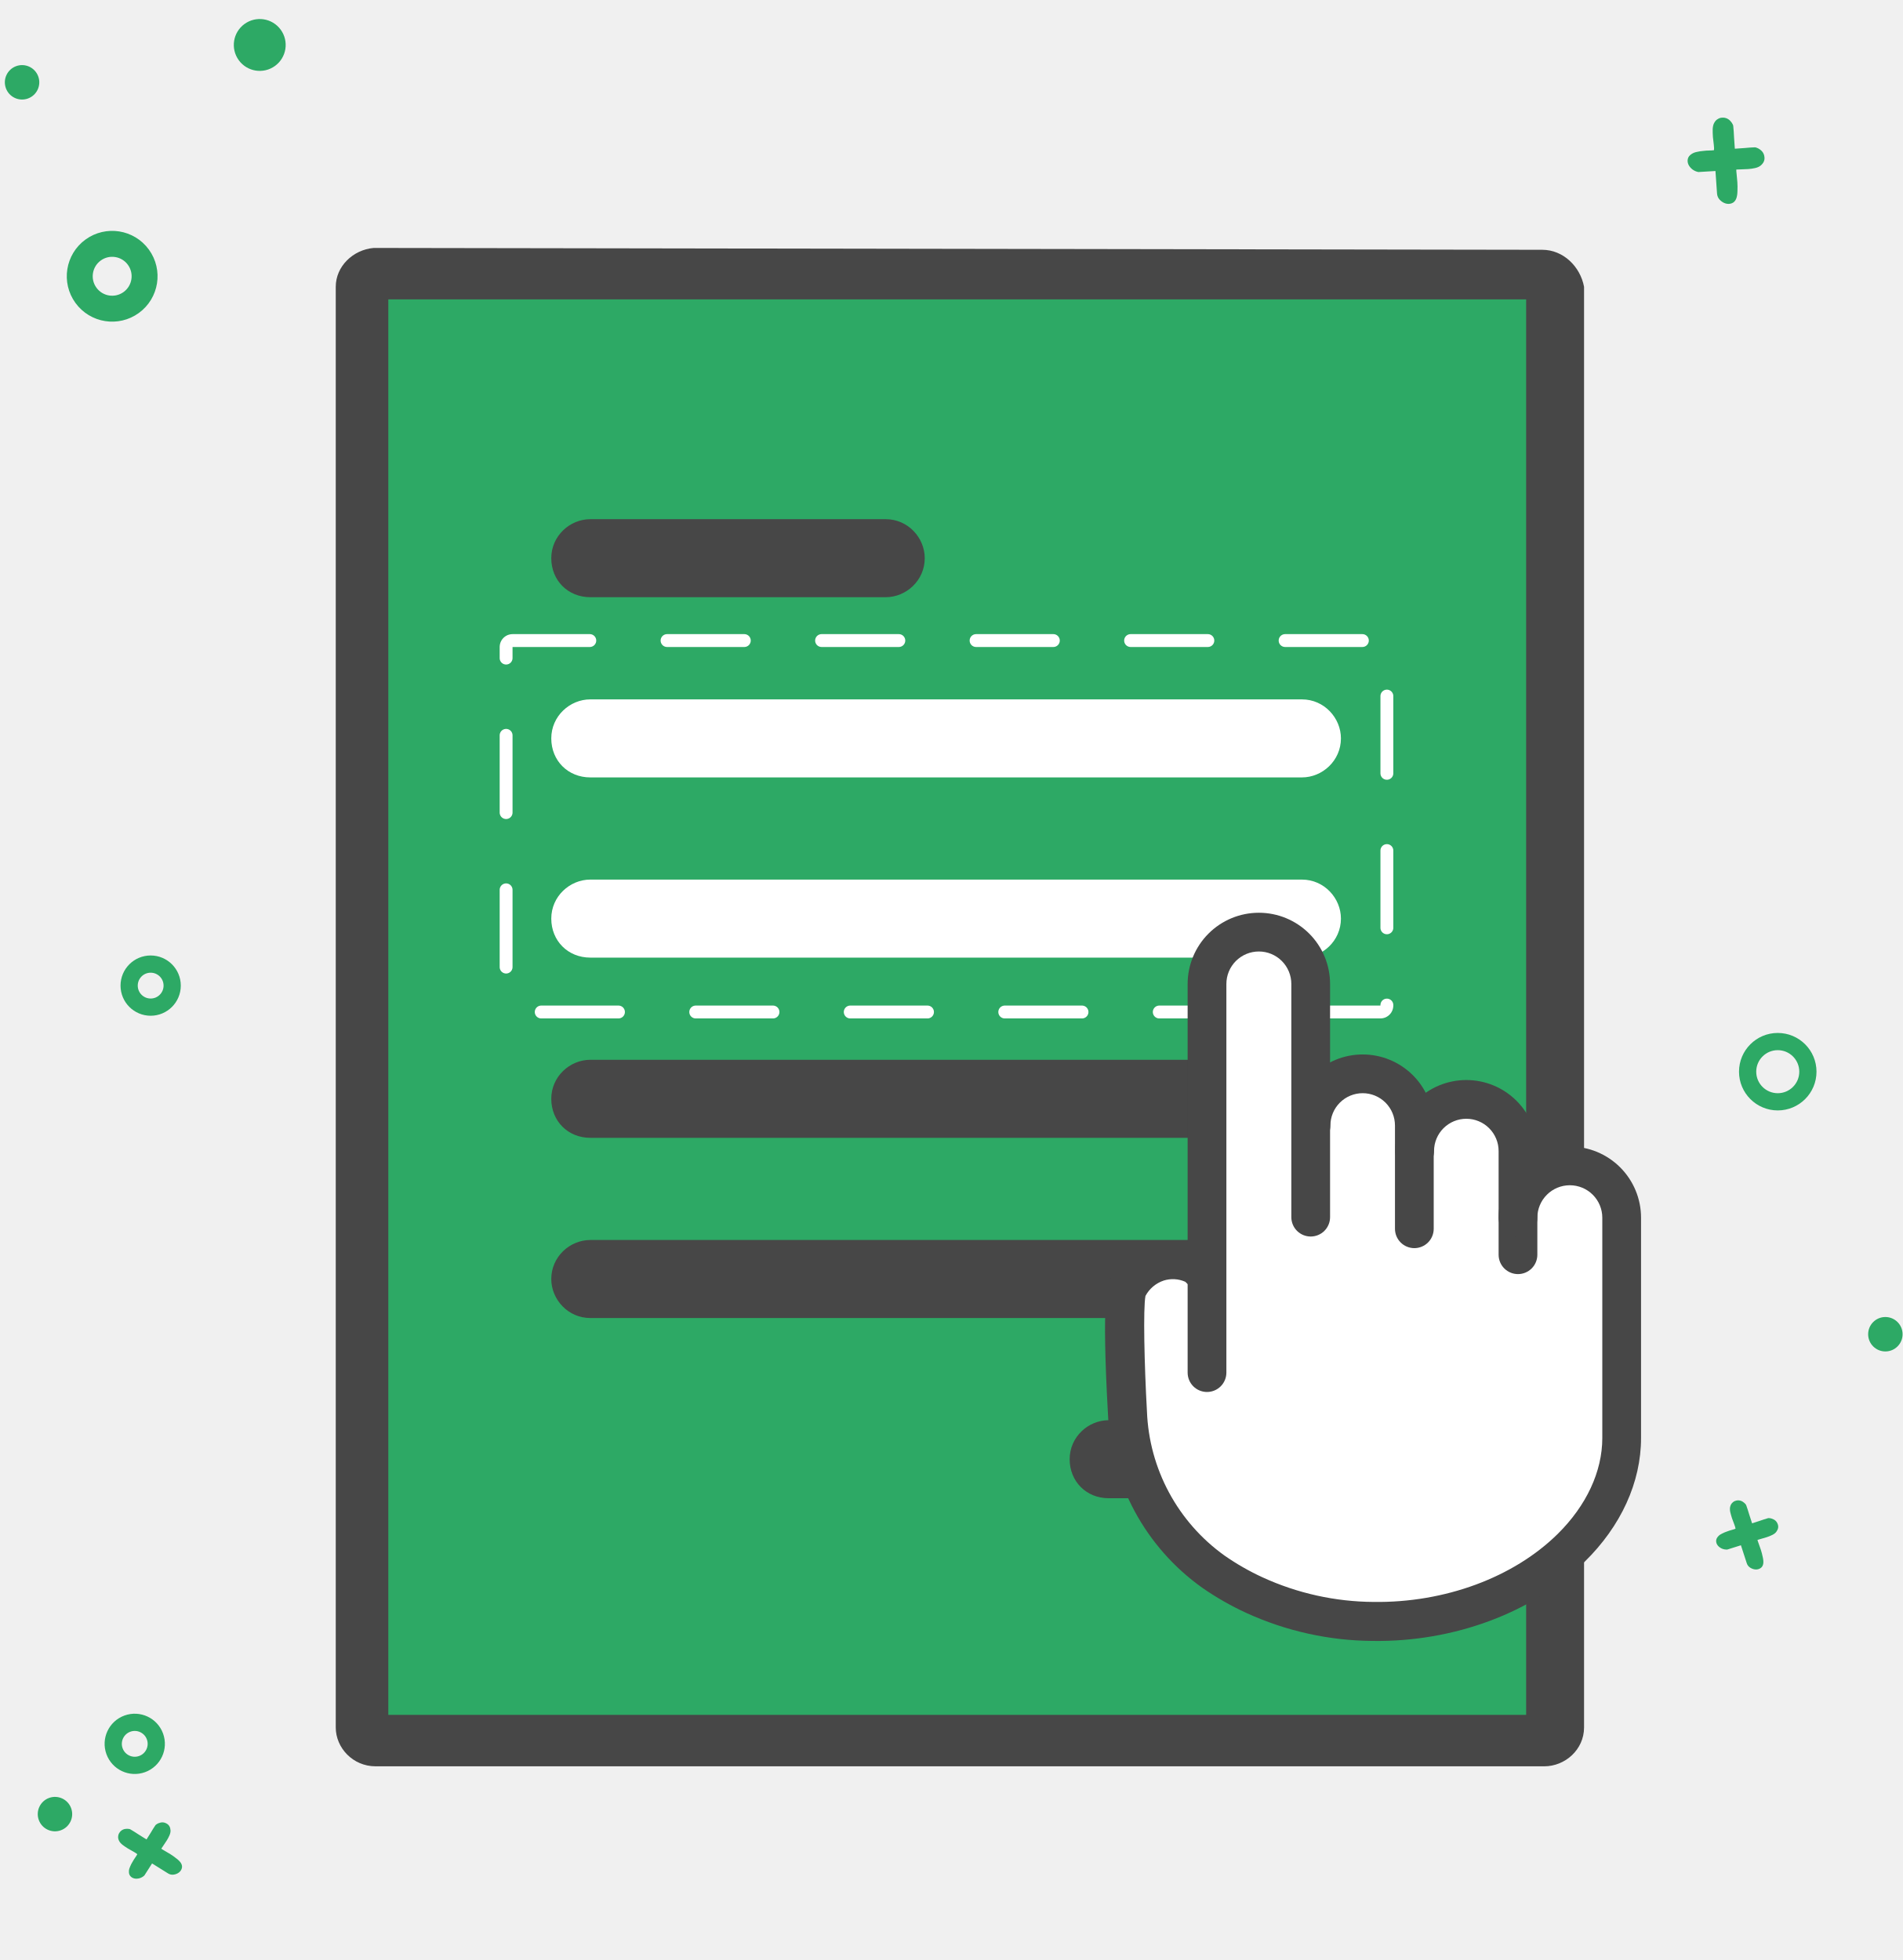
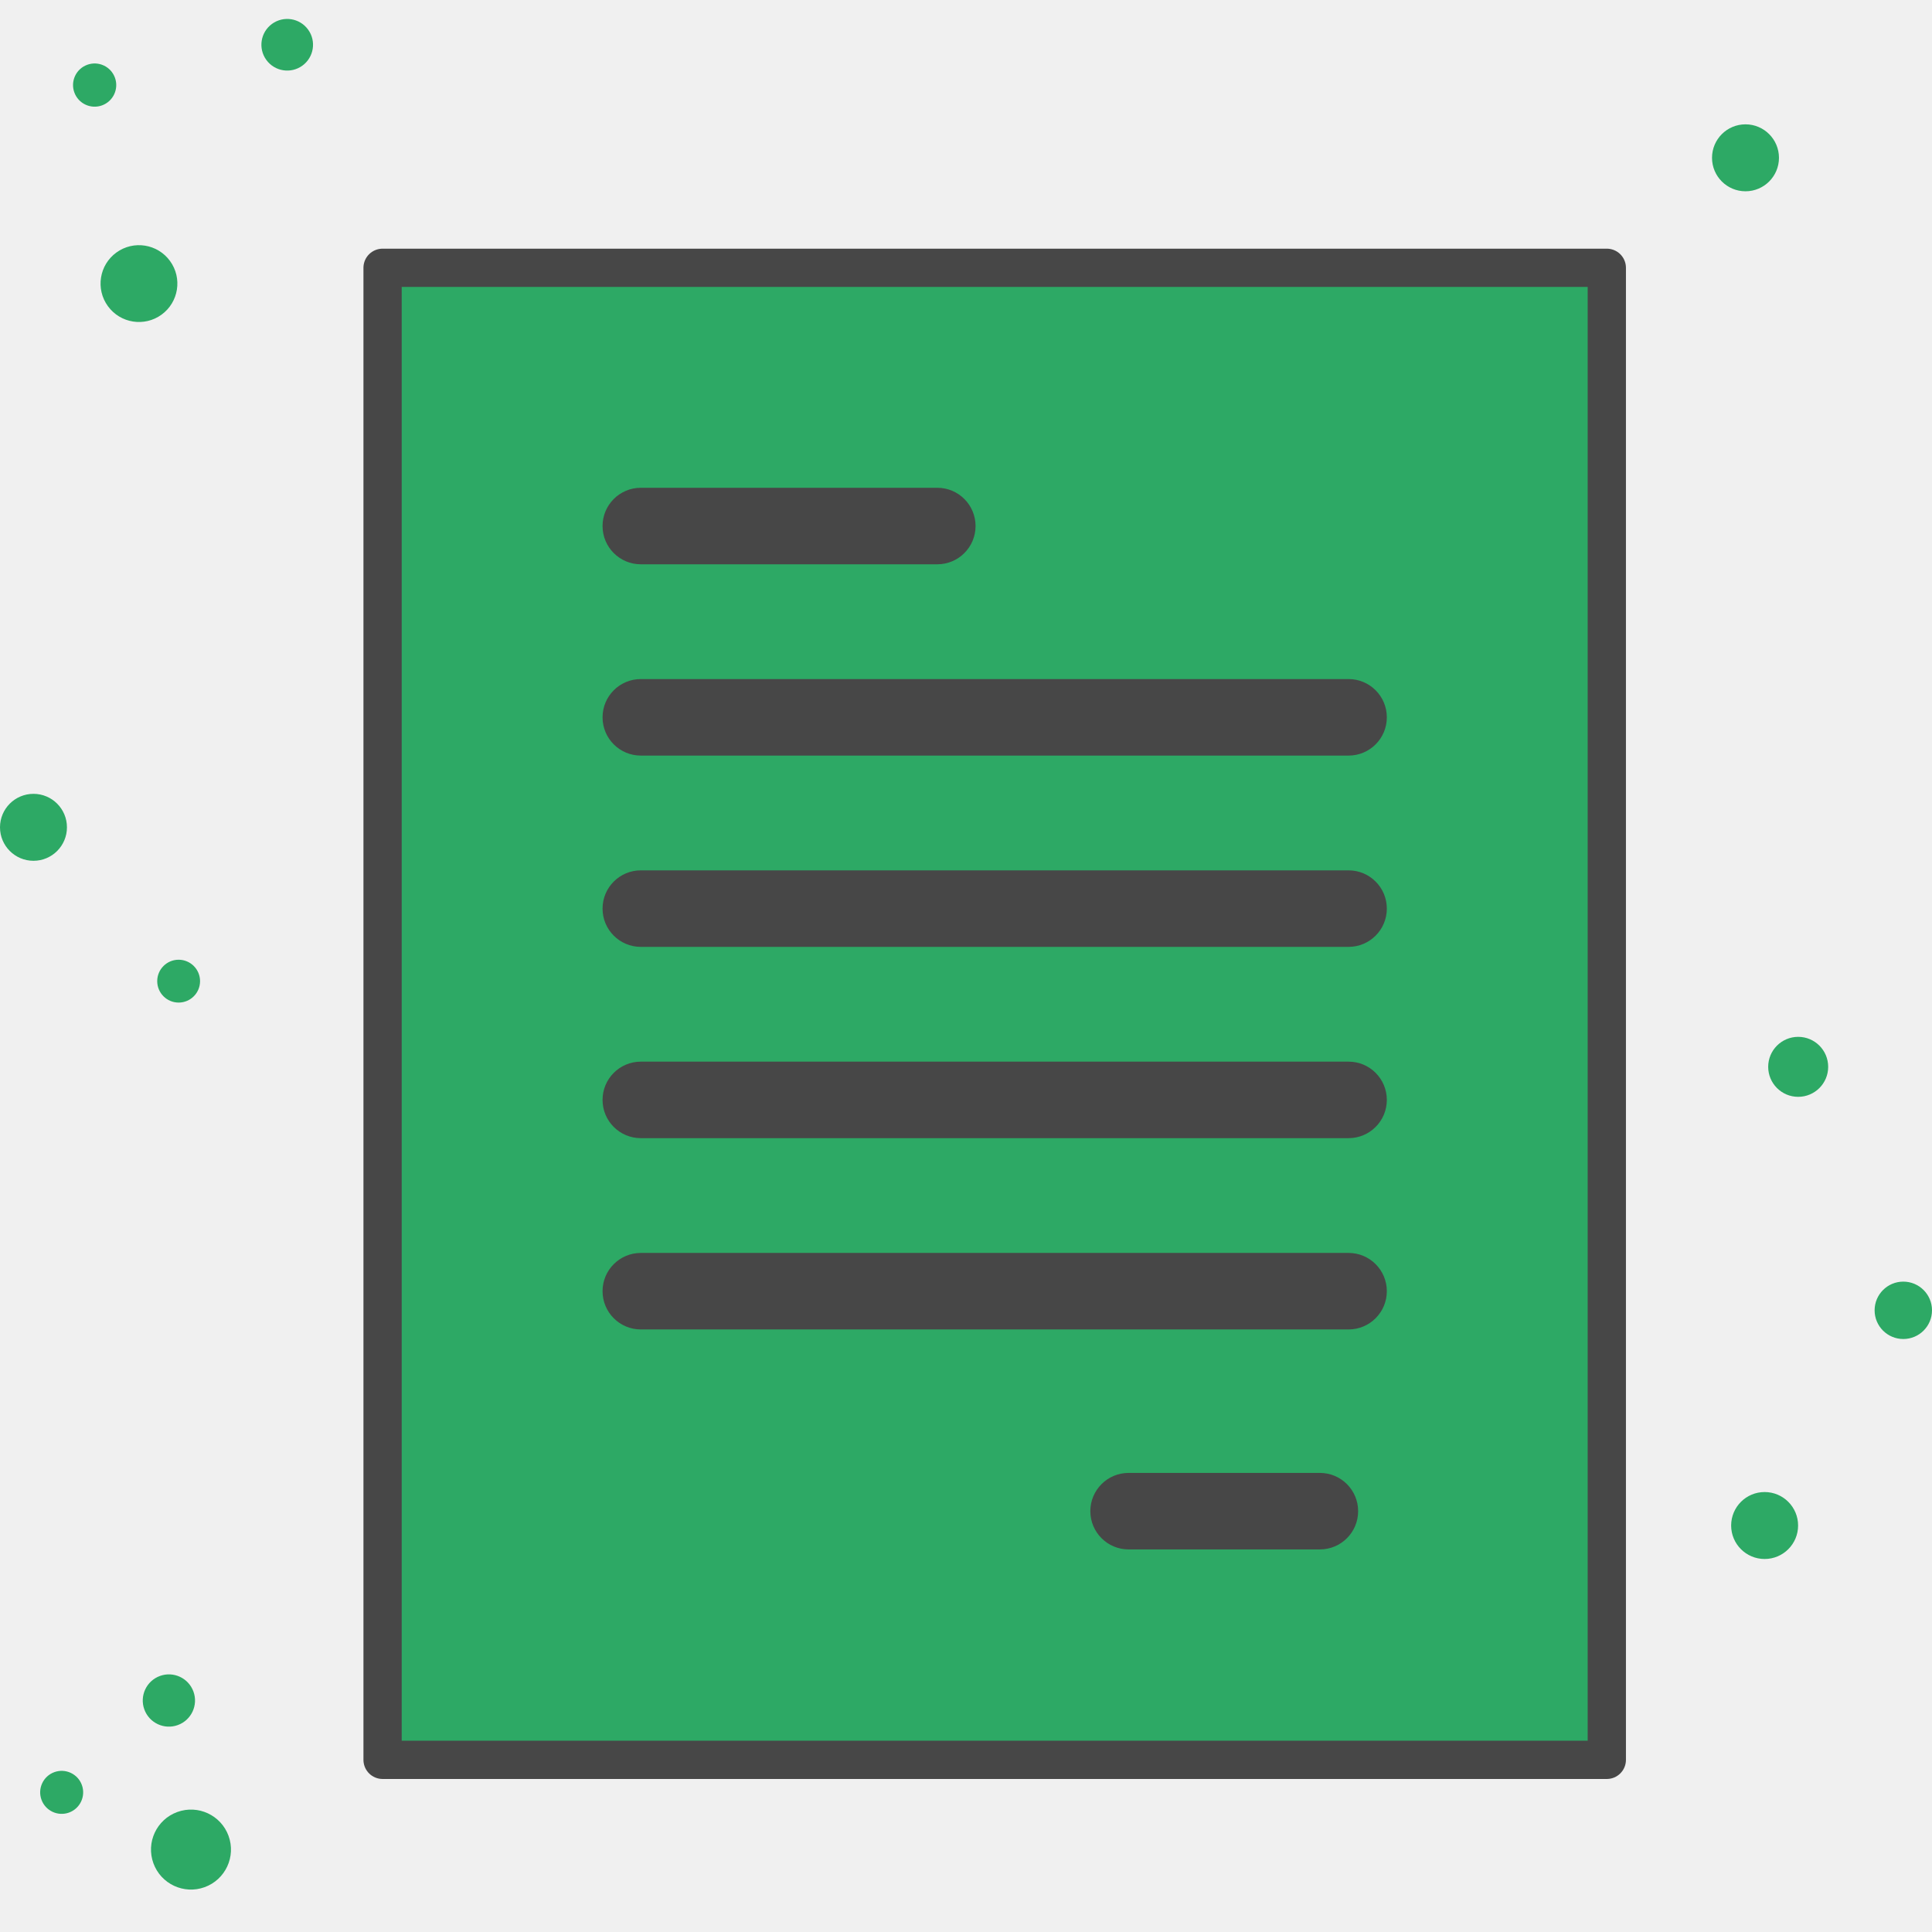
- <svg xmlns="http://www.w3.org/2000/svg" width="198" height="204" viewBox="0 0 198 204" fill="none">
-   <rect x="38.959" y="29.824" width="121.874" height="151.338" fill="#2DA965" />
-   <path d="M160.507 25.999L38.89 25.806C36.718 25.999 34.941 27.734 34.941 29.854V179.793C34.941 181.913 36.718 183.841 39.087 183.841H160.705C162.877 183.841 164.851 182.106 164.851 179.793V29.854C164.456 27.734 162.679 25.999 160.507 25.999ZM158.824 178.484H156.146H40.411V31.163H158.824V178.484Z" fill="#474747" />
-   <path d="M61.432 62.158H92.176C94.303 62.158 96.237 60.418 96.237 58.097C96.237 55.971 94.496 54.037 92.176 54.037H61.432C59.305 54.037 57.371 55.777 57.371 58.097C57.371 60.418 59.111 62.158 61.432 62.158Z" fill="#474747" />
-   <path d="M61.432 80.914H135.489C137.616 80.914 139.549 79.174 139.549 76.853C139.549 74.727 137.809 72.793 135.489 72.793H61.432C59.305 72.793 57.371 74.533 57.371 76.853C57.371 79.174 59.111 80.914 61.432 80.914Z" fill="white" />
-   <path d="M61.432 99.67H135.489C137.616 99.67 139.549 97.93 139.549 95.609C139.549 93.482 137.809 91.549 135.489 91.549H61.432C59.305 91.549 57.371 93.289 57.371 95.609C57.371 97.93 59.111 99.67 61.432 99.67Z" fill="white" />
-   <path d="M61.432 118.426H135.489C137.616 118.426 139.549 116.686 139.549 114.365C139.549 112.238 137.809 110.305 135.489 110.305H61.432C59.305 110.305 57.371 112.045 57.371 114.365C57.371 116.686 59.111 118.426 61.432 118.426Z" fill="#474747" />
-   <path d="M61.432 137.182H135.489C137.616 137.182 139.549 135.442 139.549 133.121C139.549 130.994 137.809 129.061 135.489 129.061H61.432C59.305 129.061 57.371 130.801 57.371 133.121C57.371 135.248 59.111 137.182 61.432 137.182Z" fill="#474747" />
-   <path d="M135.295 147.817H115.379C113.252 147.817 111.318 149.557 111.318 151.877C111.318 154.198 113.059 155.938 115.379 155.938H135.295C137.422 155.938 139.356 154.198 139.356 151.877C139.356 149.557 137.615 147.817 135.295 147.817Z" fill="#474747" />
-   <rect x="52.67" y="66.67" width="91.661" height="38.661" rx="0.67" stroke="white" stroke-width="1.339" stroke-linecap="round" stroke-linejoin="round" stroke-dasharray="8.04 8.04" />
-   <path fill-rule="evenodd" clip-rule="evenodd" d="M24.848 6.266C25.724 7.472 27.412 7.739 28.618 6.863C29.824 5.987 30.092 4.299 29.215 3.093C28.339 1.887 26.651 1.62 25.445 2.496C24.239 3.372 23.972 5.06 24.848 6.266Z" fill="#2DA965" />
-   <path fill-rule="evenodd" clip-rule="evenodd" d="M8.944 30.737C10.039 32.245 12.149 32.579 13.657 31.484C15.164 30.388 15.498 28.278 14.403 26.771C13.308 25.263 11.198 24.929 9.69 26.024C8.183 27.12 7.849 29.23 8.944 30.737Z" stroke="#2DA965" stroke-width="2.699" />
-   <path d="M179.759 161.279C179.565 161.29 179.377 161.257 179.196 161.181C179.012 161.095 178.868 160.986 178.762 160.853C178.654 160.712 178.598 160.558 178.597 160.392C178.592 160.216 178.671 160.045 178.835 159.877C178.936 159.771 179.068 159.682 179.232 159.608C179.392 159.524 179.557 159.455 179.727 159.4C179.893 159.336 180.058 159.282 180.221 159.239C180.384 159.197 180.516 159.154 180.616 159.111C180.604 159.011 180.562 158.863 180.488 158.669C180.411 158.465 180.332 158.251 180.249 158.028C180.175 157.802 180.113 157.578 180.061 157.355C180.019 157.129 180.021 156.942 180.066 156.792C180.108 156.632 180.181 156.505 180.285 156.408C180.386 156.303 180.503 156.233 180.638 156.2C180.77 156.157 180.908 156.148 181.052 156.175C181.196 156.201 181.331 156.266 181.459 156.37C181.512 156.405 181.563 156.451 181.613 156.508C181.672 156.561 181.711 156.616 181.729 156.673C181.842 156.99 181.945 157.305 182.036 157.619C182.137 157.93 182.238 158.24 182.339 158.551C182.612 158.462 182.885 158.374 183.158 158.285C183.428 158.187 183.701 158.098 183.977 158.019C184.034 158.001 184.101 157.999 184.179 158.016C184.255 158.023 184.322 158.037 184.381 158.06C184.693 158.156 184.9 158.344 185.001 158.623C185.109 158.89 185.061 159.16 184.859 159.434C184.764 159.559 184.627 159.666 184.448 159.755C184.269 159.845 184.08 159.922 183.883 159.986C183.694 160.047 183.509 160.102 183.327 160.151C183.145 160.199 183.003 160.241 182.899 160.274C182.911 160.343 182.954 160.475 183.028 160.67C183.098 160.855 183.173 161.07 183.253 161.315C183.329 161.55 183.393 161.795 183.444 162.049C183.505 162.3 183.525 162.522 183.505 162.716C183.475 162.944 183.378 163.111 183.215 163.216C183.061 163.318 182.888 163.364 182.697 163.353C182.506 163.342 182.319 163.278 182.135 163.161C181.964 163.05 181.846 162.896 181.782 162.698L181.176 160.834L179.759 161.279Z" fill="#2DA965" />
-   <path d="M176.747 17.905C176.518 17.862 176.309 17.769 176.12 17.627C175.931 17.474 175.794 17.305 175.71 17.12C175.625 16.924 175.605 16.729 175.651 16.535C175.696 16.329 175.839 16.153 176.078 16.005C176.227 15.911 176.407 15.845 176.618 15.806C176.829 15.756 177.041 15.723 177.255 15.708C177.467 15.681 177.674 15.667 177.877 15.665C178.079 15.662 178.245 15.651 178.374 15.63C178.39 15.51 178.383 15.326 178.354 15.078C178.324 14.818 178.293 14.546 178.261 14.262C178.241 13.978 178.233 13.699 178.238 13.424C178.255 13.149 178.311 12.931 178.407 12.77C178.502 12.596 178.624 12.469 178.773 12.387C178.921 12.293 179.079 12.246 179.245 12.246C179.411 12.235 179.574 12.265 179.734 12.337C179.894 12.409 180.033 12.525 180.151 12.683C180.203 12.739 180.249 12.807 180.291 12.888C180.344 12.967 180.373 13.043 180.378 13.114C180.418 13.516 180.446 13.913 180.461 14.305C180.488 14.696 180.516 15.087 180.543 15.478C180.887 15.454 181.23 15.43 181.574 15.406C181.917 15.37 182.261 15.346 182.605 15.334C182.676 15.329 182.755 15.347 182.841 15.389C182.927 15.419 183.001 15.455 183.063 15.498C183.399 15.701 183.585 15.98 183.622 16.335C183.67 16.677 183.536 16.978 183.221 17.238C183.074 17.355 182.883 17.44 182.649 17.492C182.414 17.545 182.173 17.579 181.924 17.597C181.687 17.613 181.455 17.623 181.229 17.627C181.003 17.631 180.825 17.638 180.695 17.647C180.689 17.731 180.7 17.897 180.73 18.145C180.758 18.381 180.783 18.653 180.805 18.961C180.825 19.257 180.829 19.561 180.815 19.871C180.812 20.181 180.771 20.446 180.692 20.666C180.59 20.923 180.429 21.089 180.208 21.164C179.999 21.238 179.785 21.241 179.566 21.173C179.347 21.105 179.147 20.977 178.967 20.787C178.8 20.608 178.708 20.394 178.69 20.145L178.526 17.799L176.747 17.905Z" fill="#2DA965" />
-   <path fill-rule="evenodd" clip-rule="evenodd" d="M15.679 104.824C16.916 104.824 17.919 103.821 17.919 102.584C17.919 101.347 16.916 100.344 15.679 100.344C14.442 100.344 13.44 101.347 13.44 102.584C13.44 103.821 14.442 104.824 15.679 104.824Z" stroke="#2DA965" stroke-width="1.792" />
-   <path fill-rule="evenodd" clip-rule="evenodd" d="M185.009 114.679C186.741 114.679 188.145 113.275 188.145 111.543C188.145 109.811 186.741 108.407 185.009 108.407C183.277 108.407 181.873 109.811 181.873 111.543C181.873 113.275 183.277 114.679 185.009 114.679Z" stroke="#2DA965" stroke-width="1.792" />
-   <path fill-rule="evenodd" clip-rule="evenodd" d="M196.208 140.661C197.197 140.661 198 139.858 198 138.869C198 137.879 197.197 137.077 196.208 137.077C195.218 137.077 194.416 137.879 194.416 138.869C194.416 139.858 195.218 140.661 196.208 140.661Z" fill="#2DA965" />
-   <path fill-rule="evenodd" clip-rule="evenodd" d="M14.789 183.607C15.952 183.184 16.551 181.899 16.128 180.736C15.705 179.574 14.419 178.975 13.257 179.398C12.095 179.821 11.495 181.106 11.918 182.268C12.341 183.431 13.627 184.03 14.789 183.607Z" stroke="#2DA965" stroke-width="1.792" />
-   <path fill-rule="evenodd" clip-rule="evenodd" d="M6.333 190.499C7.263 190.16 7.743 189.132 7.404 188.202C7.066 187.272 6.038 186.793 5.108 187.131C4.178 187.47 3.698 188.498 4.037 189.428C4.375 190.358 5.403 190.837 6.333 190.499Z" fill="#2DA965" />
-   <path d="M15.026 195.201C14.884 195.334 14.72 195.43 14.532 195.488C14.336 195.54 14.155 195.55 13.989 195.516C13.815 195.477 13.674 195.395 13.566 195.269C13.449 195.138 13.4 194.955 13.418 194.721C13.427 194.575 13.47 194.422 13.548 194.26C13.617 194.093 13.699 193.934 13.794 193.783C13.88 193.627 13.971 193.48 14.069 193.342C14.167 193.205 14.24 193.087 14.289 192.99C14.216 192.92 14.088 192.835 13.907 192.733C13.717 192.626 13.518 192.514 13.312 192.396C13.11 192.27 12.918 192.139 12.736 192.001C12.558 191.855 12.439 191.711 12.377 191.567C12.306 191.418 12.28 191.273 12.298 191.132C12.307 190.987 12.353 190.858 12.435 190.745C12.508 190.628 12.608 190.533 12.736 190.46C12.863 190.388 13.008 190.351 13.173 190.348C13.236 190.341 13.305 190.343 13.379 190.355C13.459 190.358 13.524 190.375 13.575 190.407C13.865 190.577 14.146 190.752 14.418 190.934C14.695 191.107 14.972 191.28 15.249 191.453C15.402 191.21 15.554 190.966 15.706 190.723C15.85 190.474 16.002 190.231 16.162 189.992C16.194 189.942 16.244 189.898 16.315 189.86C16.377 189.817 16.438 189.785 16.497 189.764C16.799 189.637 17.078 189.648 17.335 189.797C17.589 189.933 17.726 190.17 17.747 190.51C17.755 190.667 17.718 190.837 17.639 191.02C17.559 191.204 17.464 191.384 17.354 191.56C17.249 191.728 17.142 191.889 17.034 192.043C16.926 192.198 16.843 192.321 16.786 192.413C16.839 192.458 16.957 192.532 17.138 192.634C17.311 192.73 17.507 192.847 17.726 192.983C17.935 193.114 18.142 193.261 18.344 193.422C18.552 193.575 18.71 193.733 18.82 193.894C18.943 194.088 18.977 194.278 18.919 194.464C18.866 194.641 18.764 194.787 18.61 194.902C18.457 195.016 18.272 195.087 18.056 195.116C17.854 195.141 17.664 195.099 17.488 194.988L15.826 193.95L15.026 195.201Z" fill="#2DA965" />
-   <path fill-rule="evenodd" clip-rule="evenodd" d="M2.909 10.252C3.839 9.913 4.319 8.885 3.98 7.955C3.642 7.025 2.614 6.546 1.684 6.884C0.754 7.223 0.274 8.251 0.613 9.181C0.951 10.111 1.98 10.59 2.909 10.252Z" fill="#2DA965" />
-   <path d="M129.762 165.626C114.979 158.638 115.763 141.659 118.003 134.044L121.698 131.356L125.058 132.028L125.73 100.781L127.41 97.421H131.778L136.482 100.781V112.877L140.85 112.205L144.545 112.877L147.905 116.908C149.585 116.125 153.281 114.557 154.625 114.557C155.969 114.557 157.649 117.692 158.321 119.26C157.201 121.164 155.969 124.367 160.001 121.948C164.032 119.529 167.056 122.508 168.064 124.3C167.952 128.892 167.93 139.89 168.736 147.147C169.543 154.404 165.04 160.026 162.689 161.93C157.873 166.074 144.546 172.615 129.762 165.626Z" fill="white" />
-   <path d="M138.419 126.683L138.419 102.412C138.419 100.446 137.638 98.561 136.248 97.171C134.858 95.781 132.973 95 131.008 95C129.042 95 127.157 95.781 125.767 97.171C124.377 98.561 123.596 100.446 123.596 102.412L123.596 142.864C123.596 143.399 123.808 143.912 124.186 144.29C124.564 144.668 125.077 144.88 125.612 144.88C126.146 144.88 126.659 144.668 127.037 144.29C127.415 143.912 127.628 143.399 127.628 142.864L127.628 102.412C127.628 101.515 127.984 100.656 128.617 100.022C129.251 99.388 130.111 99.032 131.008 99.032C131.904 99.032 132.764 99.388 133.398 100.022C134.031 100.656 134.388 101.515 134.388 102.412L134.388 126.683C134.388 127.218 134.6 127.731 134.978 128.109C135.356 128.487 135.869 128.699 136.403 128.699C136.938 128.699 137.451 128.487 137.829 128.109C138.207 127.731 138.419 127.218 138.419 126.683Z" fill="#474747" />
-   <path d="M149.205 127.892L149.205 117.141C149.205 115.18 148.426 113.3 147.04 111.914C145.654 110.528 143.774 109.749 141.814 109.749C139.853 109.749 137.973 110.528 136.587 111.914C135.201 113.3 134.422 115.18 134.422 117.141C134.422 117.675 134.634 118.188 135.012 118.566C135.39 118.944 135.903 119.157 136.438 119.157C136.972 119.157 137.485 118.944 137.863 118.566C138.241 118.188 138.454 117.675 138.454 117.141C138.454 116.25 138.808 115.395 139.438 114.765C140.068 114.135 140.922 113.781 141.814 113.781C142.705 113.781 143.559 114.135 144.189 114.765C144.819 115.395 145.173 116.25 145.173 117.141L145.173 127.892C145.173 128.427 145.386 128.94 145.764 129.318C146.142 129.696 146.655 129.908 147.189 129.908C147.724 129.908 148.237 129.696 148.615 129.318C148.993 128.94 149.205 128.427 149.205 127.892Z" fill="#474747" />
-   <path d="M159.99 130.594L159.99 119.802C159.99 117.842 159.212 115.962 157.825 114.576C156.439 113.19 154.559 112.411 152.599 112.411C150.638 112.411 148.758 113.19 147.372 114.576C145.986 115.962 145.207 117.842 145.207 119.802C145.207 120.337 145.419 120.85 145.797 121.228C146.176 121.606 146.688 121.818 147.223 121.818C147.758 121.818 148.27 121.606 148.648 121.228C149.026 120.85 149.239 120.337 149.239 119.802C149.239 118.911 149.593 118.057 150.223 117.427C150.853 116.797 151.708 116.443 152.599 116.443C153.49 116.443 154.344 116.797 154.974 117.427C155.605 118.057 155.959 118.911 155.959 119.802L155.959 130.594C155.959 131.129 156.171 131.642 156.549 132.02C156.927 132.398 157.44 132.61 157.974 132.61C158.509 132.61 159.022 132.398 159.4 132.02C159.778 131.642 159.99 131.129 159.99 130.594Z" fill="#474747" />
-   <path d="M170.782 149.671L170.782 126.743C170.782 124.777 170.001 122.892 168.611 121.502C167.221 120.112 165.336 119.331 163.37 119.331C161.404 119.331 159.519 120.112 158.129 121.502C156.739 122.892 155.958 124.777 155.958 126.743C155.958 127.278 156.171 127.791 156.549 128.169C156.927 128.547 157.44 128.759 157.974 128.759C158.509 128.759 159.022 128.547 159.4 128.169C159.778 127.791 159.99 127.278 159.99 126.743C159.99 125.847 160.346 124.987 160.98 124.353C161.614 123.719 162.474 123.363 163.37 123.363C164.267 123.363 165.126 123.719 165.76 124.353C166.394 124.987 166.75 125.847 166.75 126.743L166.75 149.671C166.75 153.158 165.097 156.706 162.1 159.663C157.504 164.192 150.347 166.833 142.949 166.732C138.958 166.708 135.019 165.835 131.391 164.172C130.005 163.534 128.678 162.774 127.427 161.901C125.028 160.182 123.054 157.938 121.657 155.34C120.259 152.741 119.474 149.857 119.363 146.909C119.087 142.017 118.96 136.157 119.208 134.881C119.615 134.124 120.295 133.552 121.11 133.281C121.847 133.05 122.642 133.095 123.348 133.409L124.02 134.047C124.411 134.412 124.931 134.606 125.465 134.587C125.999 134.568 126.504 134.338 126.869 133.947C127.049 133.753 127.19 133.526 127.282 133.278C127.375 133.03 127.418 132.766 127.409 132.501C127.39 131.967 127.159 131.462 126.768 131.097L125.895 130.284C125.762 130.16 125.612 130.053 125.451 129.969C124.598 129.514 123.662 129.235 122.7 129.15C121.737 129.064 120.766 129.174 119.847 129.471C118.914 129.775 118.051 130.261 117.308 130.901C116.565 131.541 115.957 132.323 115.519 133.201C115.271 133.685 114.619 134.961 115.304 147.144C115.448 150.707 116.405 154.191 118.102 157.327C119.799 160.464 122.191 163.17 125.095 165.24C126.544 166.251 128.08 167.13 129.684 167.868C133.822 169.766 138.316 170.763 142.868 170.791C151.322 170.912 159.56 167.834 164.902 162.559C168.699 158.843 170.782 154.274 170.782 149.671Z" fill="#474747" />
+ <svg xmlns="http://www.w3.org/2000/svg" viewBox="0 0 202 202" fill="none" id="el_uPzWPBJX0">
+   <style>@-webkit-keyframes el_ZseuQ3Eoz91_Animation{0%{opacity: 0;}36.67%{opacity: 0;}37.78%{opacity: 1;}73.33%{opacity: 1;}80%{opacity: 1;}86.67%{opacity: 0;}100%{opacity: 0;}}@keyframes el_ZseuQ3Eoz91_Animation{0%{opacity: 0;}36.67%{opacity: 0;}37.78%{opacity: 1;}73.33%{opacity: 1;}80%{opacity: 1;}86.67%{opacity: 0;}100%{opacity: 0;}}@-webkit-keyframes el_okKX2Uva3k9_Animation{30%{opacity: 0;}34.44%{opacity: 0;}36.67%{opacity: 1;}38.89%{opacity: 1;}40%{opacity: 0;}0%{opacity: 0;}100%{opacity: 0;}}@keyframes el_okKX2Uva3k9_Animation{30%{opacity: 0;}34.44%{opacity: 0;}36.67%{opacity: 1;}38.89%{opacity: 1;}40%{opacity: 0;}0%{opacity: 0;}100%{opacity: 0;}}@-webkit-keyframes el_eNwCnsFB96g_Animation{23.33%{opacity: 0;}27.78%{opacity: 0;}30%{opacity: 1;}36.67%{opacity: 1;}38.89%{opacity: 1;}40%{opacity: 0;}0%{opacity: 0;}100%{opacity: 0;}}@keyframes el_eNwCnsFB96g_Animation{23.33%{opacity: 0;}27.78%{opacity: 0;}30%{opacity: 1;}36.67%{opacity: 1;}38.89%{opacity: 1;}40%{opacity: 0;}0%{opacity: 0;}100%{opacity: 0;}}@-webkit-keyframes el_fuckDyFhcCp_Animation{23.33%{opacity: 0;}27.78%{opacity: 0;}30%{opacity: 1;}36.67%{opacity: 1;}38.89%{opacity: 1;}40%{opacity: 0;}0%{opacity: 0;}100%{opacity: 0;}}@keyframes el_fuckDyFhcCp_Animation{23.33%{opacity: 0;}27.78%{opacity: 0;}30%{opacity: 1;}36.67%{opacity: 1;}38.89%{opacity: 1;}40%{opacity: 0;}0%{opacity: 0;}100%{opacity: 0;}}@-webkit-keyframes el_bjh7tTnRUgQ_Animation{16.67%{opacity: 0;}21.11%{opacity: 0;}23.33%{opacity: 1;}36.67%{opacity: 1;}38.89%{opacity: 1;}40%{opacity: 0;}0%{opacity: 0;}100%{opacity: 0;}}@keyframes el_bjh7tTnRUgQ_Animation{16.67%{opacity: 0;}21.11%{opacity: 0;}23.33%{opacity: 1;}36.67%{opacity: 1;}38.89%{opacity: 1;}40%{opacity: 0;}0%{opacity: 0;}100%{opacity: 0;}}@-webkit-keyframes el_03lLdCu-t-m_Animation{0%{opacity: 0;}6.67%{opacity: 0;}13.33%{opacity: 1;}52.22%{opacity: 1;}58.89%{opacity: 1;}66.67%{opacity: 0;}100%{opacity: 0;}}@keyframes el_03lLdCu-t-m_Animation{0%{opacity: 0;}6.67%{opacity: 0;}13.33%{opacity: 1;}52.22%{opacity: 1;}58.89%{opacity: 1;}66.67%{opacity: 0;}100%{opacity: 0;}}@-webkit-keyframes el_03lLdCu-t-m_Yvt0-J5Dd_Animation{0%{-webkit-transform: translate(0px, 0px) translate(0px, 0px) translate(-110px, -25px);transform: translate(0px, 0px) translate(0px, 0px) translate(-110px, -25px);}13.33%{-webkit-transform: translate(0px, 0px) translate(0px, 0px) translate(-84px, -35px);transform: translate(0px, 0px) translate(0px, 0px) translate(-84px, -35px);}43.33%{-webkit-transform: translate(0px, 0px) translate(0px, 0px) translate(17px, 8px);transform: translate(0px, 0px) translate(0px, 0px) translate(17px, 8px);}100%{-webkit-transform: translate(0px, 0px) translate(0px, 0px) translate(17px, 8px);transform: translate(0px, 0px) translate(0px, 0px) translate(17px, 8px);}}@keyframes el_03lLdCu-t-m_Yvt0-J5Dd_Animation{0%{-webkit-transform: translate(0px, 0px) translate(0px, 0px) translate(-110px, -25px);transform: translate(0px, 0px) translate(0px, 0px) translate(-110px, -25px);}13.33%{-webkit-transform: translate(0px, 0px) translate(0px, 0px) translate(-84px, -35px);transform: translate(0px, 0px) translate(0px, 0px) translate(-84px, -35px);}43.33%{-webkit-transform: translate(0px, 0px) translate(0px, 0px) translate(17px, 8px);transform: translate(0px, 0px) translate(0px, 0px) translate(17px, 8px);}100%{-webkit-transform: translate(0px, 0px) translate(0px, 0px) translate(17px, 8px);transform: translate(0px, 0px) translate(0px, 0px) translate(17px, 8px);}}#el_uPzWPBJX0 *{-webkit-animation-duration: 3s;animation-duration: 3s;-webkit-animation-iteration-count: infinite;animation-iteration-count: infinite;-webkit-animation-timing-function: cubic-bezier(0, 0, 1, 1);animation-timing-function: cubic-bezier(0, 0, 1, 1);}#el_DTWpB0U5ky{fill: #2DA965;stroke: #474747;stroke-width: 4;}#el_ZLHYGHnxUL{fill: #2DA965;}#el_L0YKrGsiWq{fill: #2DA965;}#el_7glIkqhQdi{fill: #2DA965;}#el_gkFU5t2YFo{fill: #2DA965;}#el_4X4j_OUnPv{fill: #2DA965;}#el_2DPlRcse34{fill: #2DA965;}#el_7Hkh4jvHj5{fill: #2DA965;}#el_lyb2Fbhpsj{fill: #2DA965;}#el_UPuor8d6Ne{fill: #2DA965;}#el_D7mdlljZ-l{fill: #2DA965;}#el_MWoPuGOe_e{fill: #2DA965;}#el_Pqy1nXRamp{fill: #2DA965;}#el_SOLClCbo8cs{fill: #474747;}#el_7JUfTGdLJIH{fill: #474747;}#el_3tjkrrFvN4k{fill: #474747;}#el_0dRyvvPSKkM{fill: #474747;}#el_JSadG1PJhip{fill: #474747;}#el_jN6wlLL-3uK{fill: #474747;}#el_fF11GpXqpfC{fill: #66D4FF;}#el_pM_2A-lgGvl{fill: white;}#el_gWv-m_tlmPS{fill: #66D4FF;}#el_uhfsfN1NBCH{fill: white;}#el_eAepWoi4PDW{fill: #66D4FF;}#el_O7Km8k7kwPy{fill: white;}#el_xN8oHJmO7DZ{fill: #66D4FF;}#el_QNc1CmCwO8N{fill: white;}#el_LbhsXSyzOcD{fill: #66D4FF;}#el_90p21eC805g{fill: white;}#el_WcbIXtAB6Dh{fill: white;}#el_03lLdCu-t-m{fill: white;stroke: #474747;stroke-width: 4;opacity: 0;-webkit-animation-name: el_03lLdCu-t-m_Animation;animation-name: el_03lLdCu-t-m_Animation;}#el_03lLdCu-t-m_Yvt0-J5Dd{-webkit-animation-name: el_03lLdCu-t-m_Yvt0-J5Dd_Animation;animation-name: el_03lLdCu-t-m_Yvt0-J5Dd_Animation;-webkit-transform: translate(0px, 0px) translate(0px, 0px) translate(-110px, -25px);transform: translate(0px, 0px) translate(0px, 0px) translate(-110px, -25px);}#el_bjh7tTnRUgQ{-webkit-animation-name: el_bjh7tTnRUgQ_Animation;animation-name: el_bjh7tTnRUgQ_Animation;opacity: 0;}#el_fuckDyFhcCp{-webkit-animation-name: el_fuckDyFhcCp_Animation;animation-name: el_fuckDyFhcCp_Animation;opacity: 0;}#el_eNwCnsFB96g{-webkit-animation-name: el_eNwCnsFB96g_Animation;animation-name: el_eNwCnsFB96g_Animation;opacity: 0;}#el_okKX2Uva3k9{-webkit-animation-name: el_okKX2Uva3k9_Animation;animation-name: el_okKX2Uva3k9_Animation;opacity: 0;}#el_ZseuQ3Eoz91{-webkit-animation-name: el_ZseuQ3Eoz91_Animation;animation-name: el_ZseuQ3Eoz91_Animation;opacity: 0;}</style>
+   <g id="el_siNd9FoF8N" clip-path="url(#clip0)">
+     <rect id="el_DTWpB0U5ky" x="40" y="28" width="128" height="156" stroke-linecap="round" stroke-linejoin="round" />
+     <g id="el_maZara9hyh">
+       <path id="el_ZLHYGHnxUL" fill-rule="evenodd" clip-rule="evenodd" d="M27.846 6.266C28.722 7.472 30.41 7.739 31.616 6.863C32.822 5.987 33.09 4.299 32.213 3.093C31.337 1.887 29.649 1.62 28.443 2.496C27.237 3.372 26.97 5.06 27.846 6.266Z" />
+       <path id="el_L0YKrGsiWq" fill-rule="evenodd" clip-rule="evenodd" d="M11.281 32.011C12.585 33.805 15.096 34.203 16.89 32.899C18.684 31.595 19.082 29.084 17.778 27.29C16.475 25.496 13.963 25.098 12.169 26.402C10.375 27.705 9.977 30.216 11.281 32.011Z" />
+       <path id="el_7glIkqhQdi" fill-rule="evenodd" clip-rule="evenodd" d="M18.677 104.824C19.914 104.824 20.917 103.821 20.917 102.584C20.917 101.347 19.914 100.344 18.677 100.344C17.44 100.344 16.438 101.347 16.438 102.584C16.438 103.821 17.44 104.824 18.677 104.824Z" />
+       <path id="el_gkFU5t2YFo" fill-rule="evenodd" clip-rule="evenodd" d="M3.5 90C5.433 90 7 88.433 7 86.5C7 84.567 5.433 83 3.5 83C1.567 83 0 84.567 0 86.5C0 88.433 1.567 90 3.5 90Z" />
+       <path id="el_4X4j_OUnPv" fill-rule="evenodd" clip-rule="evenodd" d="M188.009 114.679C189.741 114.679 191.145 113.275 191.145 111.543C191.145 109.811 189.741 108.407 188.009 108.407C186.277 108.407 184.873 109.811 184.873 111.543C184.873 113.275 186.277 114.679 188.009 114.679Z" />
+       <path id="el_2DPlRcse34" fill-rule="evenodd" clip-rule="evenodd" d="M184.5 163C186.433 163 188 161.433 188 159.5C188 157.567 186.433 156 184.5 156C182.567 156 181 157.567 181 159.5C181 161.433 182.567 163 184.5 163Z" />
+       <path id="el_7Hkh4jvHj5" fill-rule="evenodd" clip-rule="evenodd" d="M182.5 20C184.433 20 186 18.433 186 16.5C186 14.567 184.433 13 182.5 13C180.567 13 179 14.567 179 16.5C179 18.433 180.567 20 182.5 20Z" />
+       <path id="el_lyb2Fbhpsj" fill-rule="evenodd" clip-rule="evenodd" d="M199 140C200.657 140 202 138.657 202 137C202 135.343 200.657 134 199 134C197.343 134 196 135.343 196 137C196 138.657 197.343 140 199 140Z" />
+       <path id="el_UPuor8d6Ne" fill-rule="evenodd" clip-rule="evenodd" d="M18.593 180.364C20.011 179.848 20.742 178.28 20.226 176.862C19.71 175.444 18.142 174.713 16.724 175.229C15.306 175.745 14.575 177.313 15.091 178.731C15.607 180.149 17.175 180.88 18.593 180.364Z" />
+       <path id="el_D7mdlljZ-l" fill-rule="evenodd" clip-rule="evenodd" d="M21.398 197.312C23.568 196.522 24.687 194.123 23.897 191.953C23.108 189.783 20.708 188.664 18.538 189.454C16.368 190.244 15.25 192.643 16.039 194.813C16.829 196.983 19.228 198.101 21.398 197.312Z" />
+       <path id="el_MWoPuGOe_e" fill-rule="evenodd" clip-rule="evenodd" d="M7.217 189.512C8.383 189.087 8.985 187.797 8.56 186.631C8.136 185.464 6.846 184.862 5.679 185.287C4.512 185.712 3.911 187.002 4.335 188.168C4.76 189.335 6.05 189.937 7.217 189.512Z" />
+       <path id="el_Pqy1nXRamp" fill-rule="evenodd" clip-rule="evenodd" d="M10.668 11.018C11.84 10.591 12.445 9.295 12.018 8.123C11.591 6.95 10.295 6.346 9.123 6.773C7.95 7.199 7.346 8.496 7.773 9.668C8.199 10.84 9.496 11.445 10.668 11.018Z" />
+     </g>
+     <g id="el_tPRZivwg9cJ">
+       <rect id="el_SOLClCbo8cs" x="114" y="154" width="28" height="8" rx="4" />
+       <rect id="el_7JUfTGdLJIH" x="63" y="131" width="82" height="8" rx="4" />
+       <rect id="el_3tjkrrFvN4k" x="63" y="111" width="82" height="8" rx="4" />
+       <rect id="el_0dRyvvPSKkM" x="63" y="91" width="82" height="8" rx="4" />
+       <rect id="el_JSadG1PJhip" x="63" y="71" width="82" height="8" rx="4" />
+       <rect id="el_jN6wlLL-3uK" x="63" y="51" width="39" height="8" rx="4" />
+     </g>
+     <g id="el_okKX2Uva3k9">
+       <path id="el_fF11GpXqpfC" d="M151 105H103V84H151V105Z" />
+       <path id="el_pM_2A-lgGvl" d="M103 91H141C143.209 91 145 92.791 145 95V95C145 97.209 143.209 99 141 99H103V91Z" />
+     </g>
+     <g id="el_eNwCnsFB96g">
+       <path id="el_gWv-m_tlmPS" d="M105 105H57V84H105V105Z" />
+       <path id="el_uhfsfN1NBCH" d="M63 95C63 92.791 64.791 91 67 91H105V99H67C64.791 99 63 97.209 63 95V95Z" />
+     </g>
+     <g id="el_fuckDyFhcCp">
+       <path id="el_eAepWoi4PDW" d="M151 85H103V65H151V85Z" />
+       <path id="el_O7Km8k7kwPy" d="M103 71H141C143.209 71 145 72.791 145 75V75C145 77.209 143.209 79 141 79H103V71Z" />
+     </g>
+     <g id="el_bjh7tTnRUgQ">
+       <path id="el_xN8oHJmO7DZ" d="M105 85H57V65H105V85Z" />
+       <path id="el_QNc1CmCwO8N" d="M63 75C63 72.791 64.791 71 67 71H105V79H67C64.791 79 63 77.209 63 75V75Z" />
+     </g>
+     <g id="el_ZseuQ3Eoz91">
+       <path id="el_LbhsXSyzOcD" d="M151 105H57V65H151V105Z" />
+       <g id="el_q_c0JsMwu68">
+         <path d="M67 71C64.791 71 63 72.791 63 75C63 77.209 64.791 79 67 79H141C143.209 79 145 77.209 145 75C145 72.791 143.209 71 141 71H67Z" id="el_90p21eC805g" />
+         <path d="M67 91C64.791 91 63 92.791 63 95C63 97.209 64.791 99 67 99H141C143.209 99 145 97.209 145 95C145 92.791 143.209 91 141 91H67Z" id="el_WcbIXtAB6Dh" />
+       </g>
+     </g>
+     <g id="el_03lLdCu-t-m_Yvt0-J5Dd" data-animator-group="true" data-animator-type="0">
+       <path id="el_03lLdCu-t-m" d="M160.957 126.702V126.696V119.802C160.957 118.381 160.393 117.018 159.387 116.012C158.382 115.007 157.019 114.443 155.597 114.443C154.176 114.443 152.813 115.007 151.808 116.012C150.802 117.018 150.238 118.381 150.238 119.802L150.237 119.805C150.215 119.925 150.204 120.047 150.204 120.169V127.892C150.204 127.896 150.202 127.9 150.199 127.903C150.198 127.905 150.196 127.906 150.194 127.907C150.192 127.908 150.19 127.908 150.188 127.908C150.184 127.908 150.18 127.906 150.177 127.903C150.174 127.9 150.172 127.896 150.172 127.892V117.141C150.172 115.719 149.607 114.356 148.602 113.351C147.597 112.346 146.234 111.781 144.812 111.781C143.391 111.781 142.028 112.346 141.022 113.351C140.017 114.356 139.452 115.719 139.452 117.141L139.452 117.144C139.43 117.265 139.418 117.388 139.418 117.511L139.418 126.683C139.418 126.687 139.416 126.692 139.413 126.694C139.41 126.697 139.406 126.699 139.402 126.699C139.398 126.699 139.394 126.697 139.391 126.694C139.388 126.692 139.386 126.687 139.386 126.683V102.412C139.386 100.985 138.82 99.617 137.811 98.608C136.802 97.599 135.433 97.032 134.006 97.032C132.579 97.032 131.211 97.599 130.202 98.608C129.193 99.617 128.626 100.985 128.626 102.412L128.626 122.638L128.626 142.778C128.616 142.78 128.605 142.781 128.595 142.782L128.595 133.645C128.595 133.096 128.369 132.572 127.972 132.195C126.567 130.86 124.611 131.027 123.508 131.374L123.479 131.383C122.179 131.815 121.093 132.728 120.445 133.934C120.35 134.111 120.282 134.301 120.244 134.498C120.145 135.009 120.107 135.779 120.088 136.564C120.069 137.405 120.07 138.439 120.088 139.571C120.124 141.831 120.225 144.538 120.364 147.003C120.489 150.25 121.355 153.425 122.894 156.287C124.436 159.154 126.614 161.63 129.261 163.526L129.281 163.54C130.63 164.482 132.06 165.301 133.554 165.989L133.556 165.99C137.439 167.77 141.656 168.705 145.928 168.732C153.773 168.837 161.47 166.046 166.503 161.087L166.504 161.087C169.796 157.838 171.749 153.802 171.749 149.671L171.749 126.743C171.749 125.316 171.182 123.948 170.173 122.939C169.164 121.93 167.796 121.363 166.369 121.363C164.942 121.363 163.574 121.93 162.565 122.939C161.568 123.936 161.002 125.284 160.989 126.693L160.989 126.712V130.594C160.989 130.598 160.987 130.602 160.984 130.605C160.982 130.608 160.977 130.61 160.973 130.61C160.969 130.61 160.965 130.608 160.962 130.605C160.959 130.602 160.957 130.598 160.957 130.594L160.957 126.768L160.957 126.755L160.957 126.74L160.957 126.702Z" stroke-linejoin="round" />
+     </g>
+   </g>
+   <defs>
+     <clipPath id="clip0">
+       <rect width="201.999" height="200.816" fill="white" transform="translate(0 0.909546)" />
+     </clipPath>
+   </defs>
</svg>
